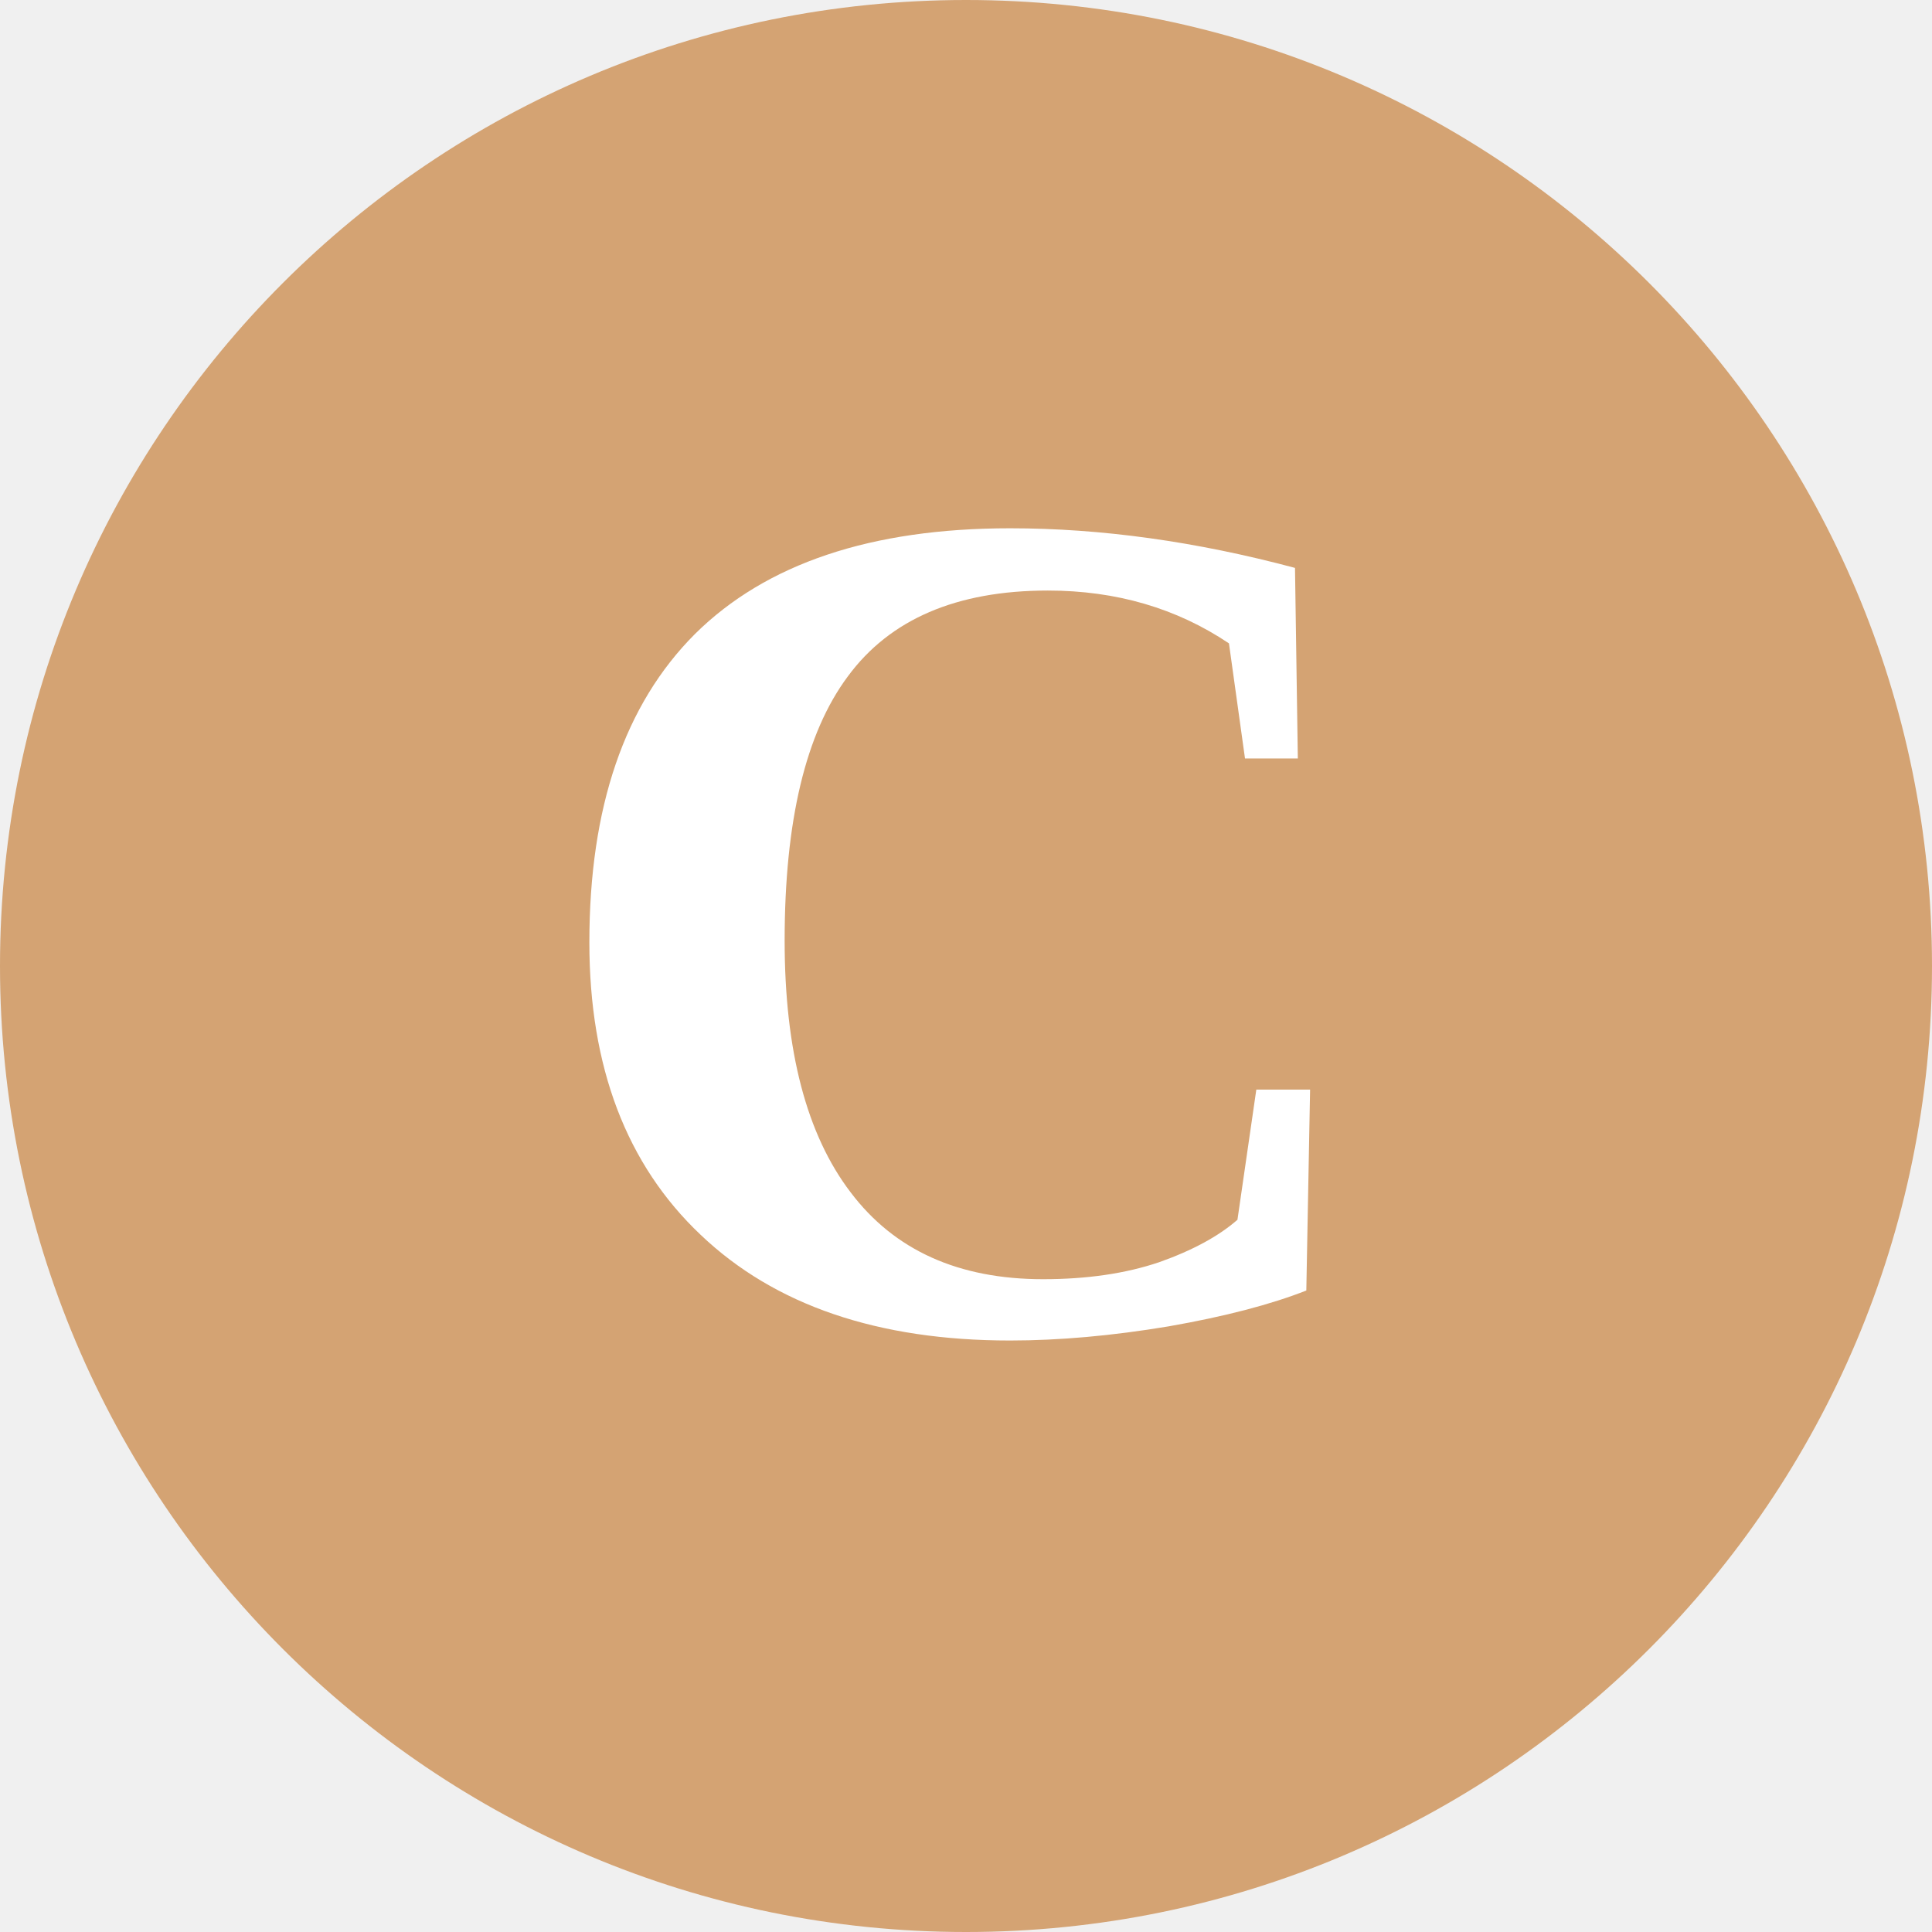
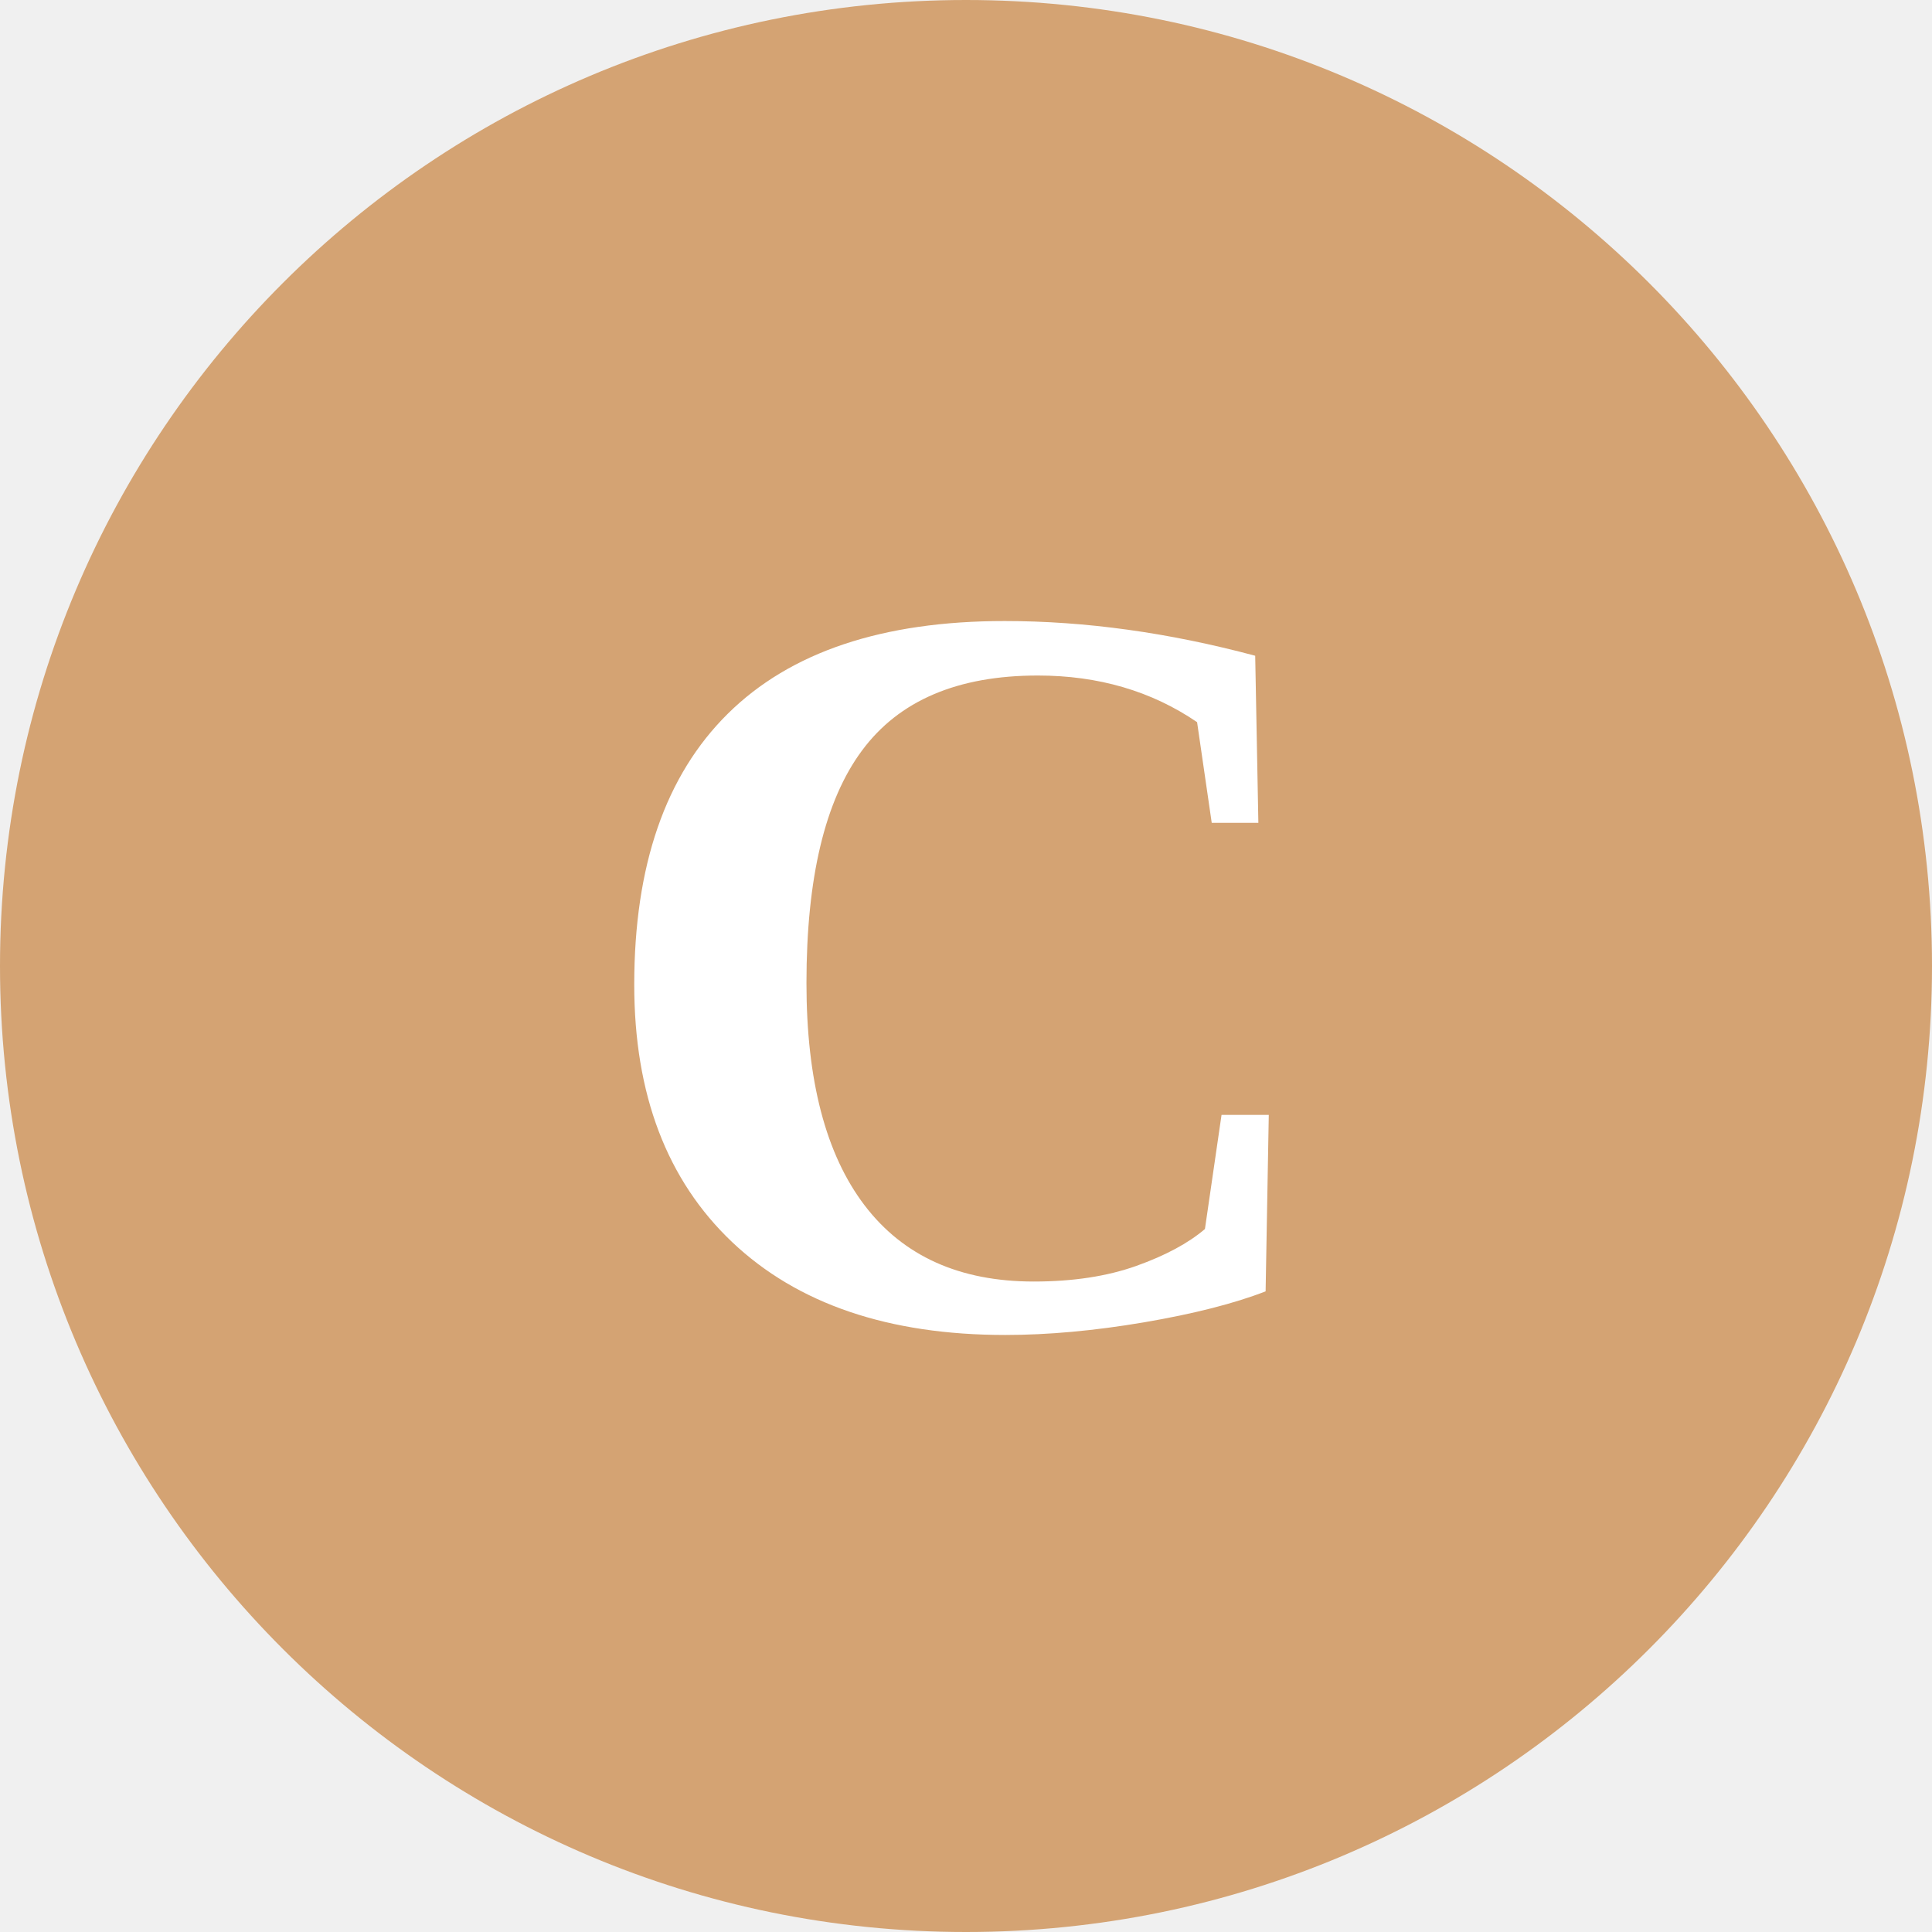
- <svg xmlns="http://www.w3.org/2000/svg" viewBox="0 0 32 32" width="32" height="32">
-   <circle cx="16" cy="16" r="16" fill="#D4A373" />
-   <text x="16" y="22" text-anchor="middle" font-family="Georgia, 'Times New Roman', serif" font-size="20" font-weight="bold" fill="white">C</text>
+ <svg xmlns="http://www.w3.org/2000/svg" viewBox="0 0 200 200" width="200" height="200">
+   <circle cx="100" cy="100" r="100" fill="#D4A373" />
+   <text x="100" y="100" text-anchor="middle" dominant-baseline="central" font-family="Georgia, 'Times New Roman', serif" font-size="110" font-weight="bold" fill="#FFFFFF" letter-spacing="-2">C</text>
</svg>
